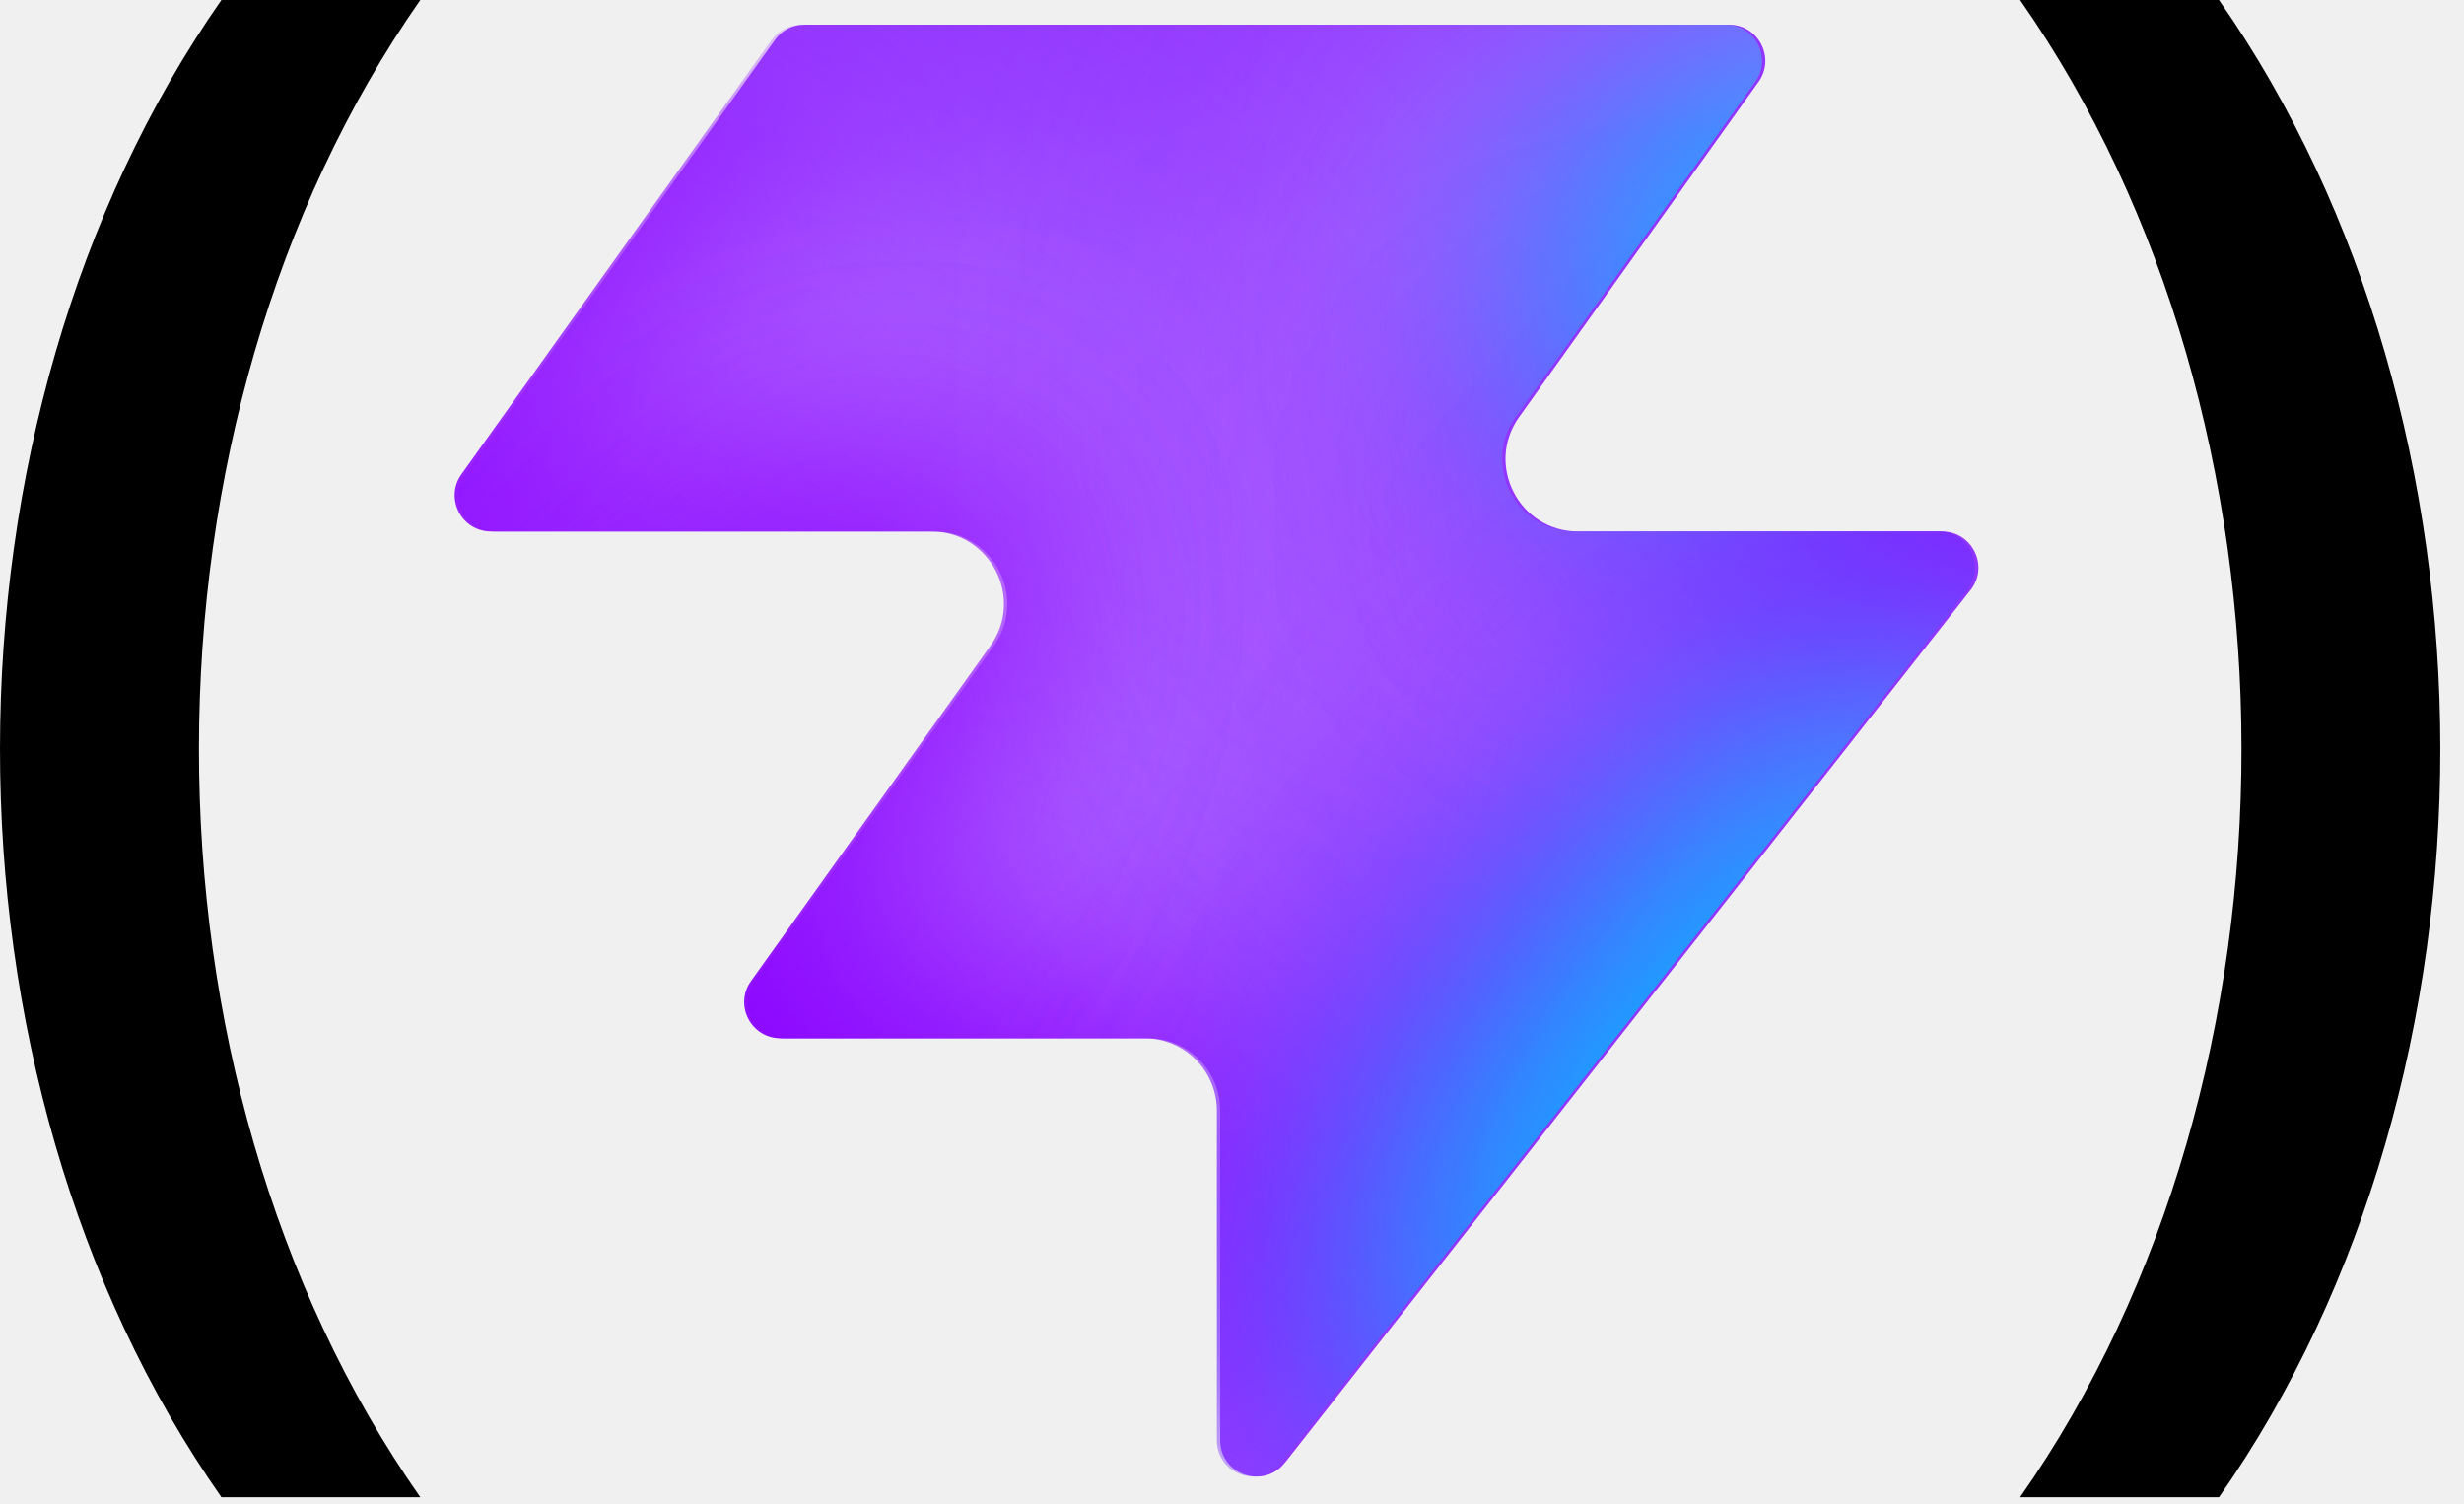
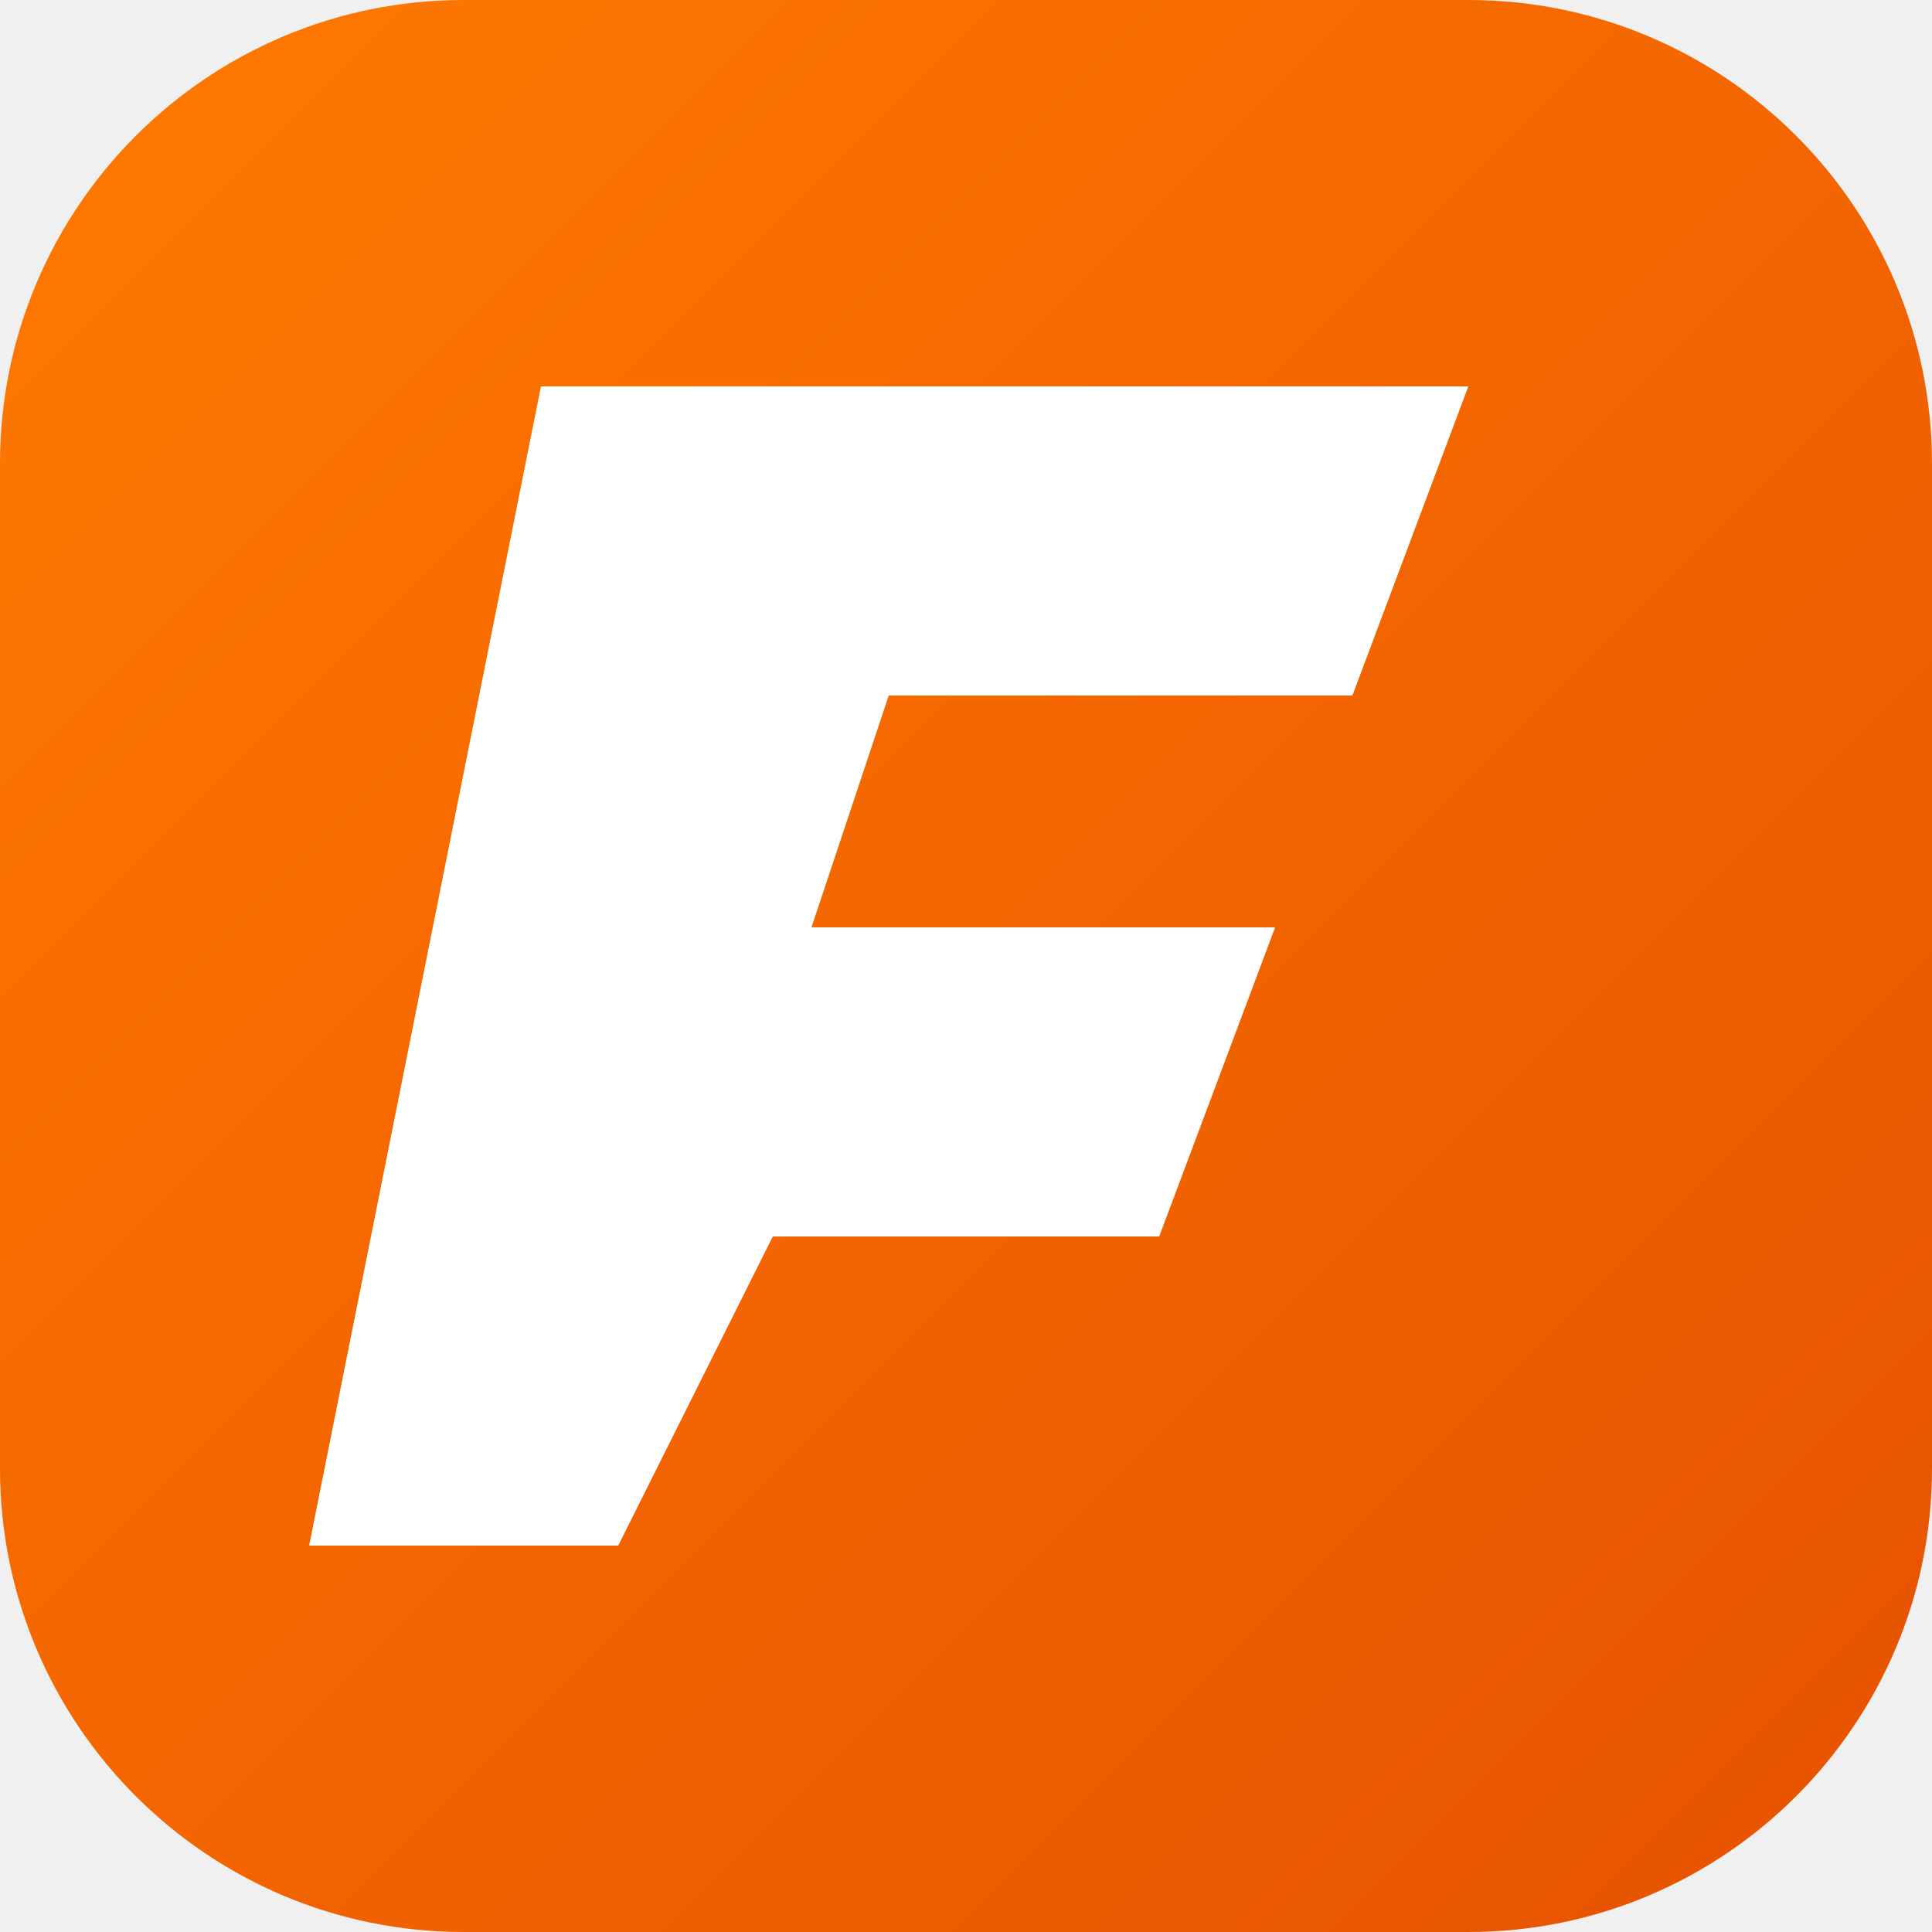
- <svg xmlns="http://www.w3.org/2000/svg" width="77" height="47" fill="none" aria-labelledby="vite-logo-title" viewBox="0 0 77 47">
-   <style>.parenthesis{fill:#000}@media (prefers-color-scheme:dark){.parenthesis{fill:#fff}}</style>
-   <path fill="#9135ff" d="M40.151 45.71c-.663.844-2.02.374-2.02-.699V34.708a2.26 2.26 0 0 0-2.262-2.262H24.493c-.92 0-1.457-1.04-.92-1.788l7.479-10.471c1.07-1.498 0-3.578-1.842-3.578H15.443c-.92 0-1.456-1.04-.92-1.788l9.696-13.576c.213-.297.556-.474.92-.474h28.894c.92 0 1.456 1.04.92 1.788l-7.48 10.472c-1.07 1.497 0 3.578 1.842 3.578h11.376c.944 0 1.474 1.087.89 1.83L40.153 45.712z" />
-   <mask id="a" width="48" height="47" x="14" y="0" maskUnits="userSpaceOnUse" style="mask-type:alpha">
-     <path fill="#000" d="M40.047 45.71c-.663.843-2.02.374-2.02-.699V34.708a2.26 2.26 0 0 0-2.262-2.262H24.389c-.92 0-1.457-1.04-.92-1.788l7.479-10.472c1.07-1.497 0-3.578-1.842-3.578H15.34c-.92 0-1.456-1.04-.92-1.788l9.696-13.575c.213-.297.556-.474.92-.474H53.93c.92 0 1.456 1.04.92 1.788L47.37 13.03c-1.07 1.498 0 3.578 1.842 3.578h11.376c.944 0 1.474 1.088.89 1.831L40.049 45.712z" />
-   </mask>
-   <g mask="url(#a)">
-     <g filter="url(#b)">
-       <ellipse cx="5.508" cy="14.704" fill="#eee6ff" rx="5.508" ry="14.704" transform="rotate(269.814 20.96 11.29)scale(-1 1)" />
-     </g>
-     <g filter="url(#c)">
-       <ellipse cx="10.399" cy="29.851" fill="#eee6ff" rx="10.399" ry="29.851" transform="rotate(89.814 -16.902 -8.275)scale(1 -1)" />
-     </g>
-     <g filter="url(#d)">
-       <ellipse cx="5.508" cy="30.487" fill="#8900ff" rx="5.508" ry="30.487" transform="rotate(89.814 -19.197 -7.127)scale(1 -1)" />
-     </g>
-     <g filter="url(#e)">
-       <ellipse cx="5.508" cy="30.599" fill="#8900ff" rx="5.508" ry="30.599" transform="rotate(89.814 -25.928 4.177)scale(1 -1)" />
-     </g>
-     <g filter="url(#f)">
-       <ellipse cx="5.508" cy="30.599" fill="#8900ff" rx="5.508" ry="30.599" transform="rotate(89.814 -25.738 5.52)scale(1 -1)" />
-     </g>
-     <g filter="url(#g)">
-       <ellipse cx="14.072" cy="22.078" fill="#eee6ff" rx="14.072" ry="22.078" transform="rotate(93.35 31.245 55.578)scale(-1 1)" />
-     </g>
-     <g filter="url(#h)">
-       <ellipse cx="3.47" cy="21.501" fill="#8900ff" rx="3.47" ry="21.501" transform="rotate(89.009 35.419 55.202)scale(-1 1)" />
-     </g>
-     <g filter="url(#i)">
-       <ellipse cx="3.47" cy="21.501" fill="#8900ff" rx="3.47" ry="21.501" transform="rotate(89.009 35.419 55.202)scale(-1 1)" />
-     </g>
-     <g filter="url(#j)">
-       <ellipse cx="14.592" cy="9.743" fill="#8900ff" rx="4.407" ry="29.108" transform="rotate(39.51 14.592 9.743)" />
-     </g>
-     <g filter="url(#k)">
-       <ellipse cx="61.728" cy="-5.321" fill="#8900ff" rx="4.407" ry="29.108" transform="rotate(37.892 61.728 -5.32)" />
-     </g>
-     <g filter="url(#l)">
-       <ellipse cx="55.618" cy="7.104" fill="#00c2ff" rx="5.971" ry="9.665" transform="rotate(37.892 55.618 7.104)" />
-     </g>
-     <g filter="url(#m)">
-       <ellipse cx="12.326" cy="39.103" fill="#8900ff" rx="4.407" ry="29.108" transform="rotate(37.892 12.326 39.103)" />
-     </g>
-     <g filter="url(#n)">
-       <ellipse cx="12.326" cy="39.103" fill="#8900ff" rx="4.407" ry="29.108" transform="rotate(37.892 12.326 39.103)" />
-     </g>
-     <g filter="url(#o)">
-       <ellipse cx="49.857" cy="30.678" fill="#8900ff" rx="4.407" ry="29.108" transform="rotate(37.892 49.857 30.678)" />
-     </g>
-     <g filter="url(#p)">
-       <ellipse cx="52.623" cy="33.171" fill="#00c2ff" rx="5.971" ry="15.297" transform="rotate(37.892 52.623 33.17)" />
-     </g>
-   </g>
-   <path d="M6.919 0c-9.198 13.166-9.252 33.575 0 46.789h6.215c-9.25-13.214-9.196-33.623 0-46.789zm62.424 0h-6.215c9.198 13.166 9.252 33.575 0 46.789h6.215c9.25-13.214 9.196-33.623 0-46.789" class="parenthesis" />
+ <svg xmlns="http://www.w3.org/2000/svg" viewBox="0 0 100 100" width="100" height="100">
  <defs>
-     <filter id="b" width="60.045" height="41.654" x="-5.564" y="16.92" color-interpolation-filters="sRGB" filterUnits="userSpaceOnUse">
-       <feFlood flood-opacity="0" result="BackgroundImageFix" />
-       <feBlend in="SourceGraphic" in2="BackgroundImageFix" result="shape" />
-       <feGaussianBlur result="effect1_foregroundBlur_2002_17286" stdDeviation="7.659" />
-     </filter>
-     <filter id="c" width="90.34" height="51.437" x="-40.407" y="-6.762" color-interpolation-filters="sRGB" filterUnits="userSpaceOnUse">
-       <feFlood flood-opacity="0" result="BackgroundImageFix" />
-       <feBlend in="SourceGraphic" in2="BackgroundImageFix" result="shape" />
-       <feGaussianBlur result="effect1_foregroundBlur_2002_17286" stdDeviation="7.659" />
-     </filter>
-     <filter id="d" width="79.355" height="29.4" x="-35.435" y="2.801" color-interpolation-filters="sRGB" filterUnits="userSpaceOnUse">
-       <feFlood flood-opacity="0" result="BackgroundImageFix" />
-       <feBlend in="SourceGraphic" in2="BackgroundImageFix" result="shape" />
-       <feGaussianBlur result="effect1_foregroundBlur_2002_17286" stdDeviation="4.596" />
-     </filter>
-     <filter id="e" width="79.579" height="29.4" x="-30.84" y="20.8" color-interpolation-filters="sRGB" filterUnits="userSpaceOnUse">
-       <feFlood flood-opacity="0" result="BackgroundImageFix" />
-       <feBlend in="SourceGraphic" in2="BackgroundImageFix" result="shape" />
-       <feGaussianBlur result="effect1_foregroundBlur_2002_17286" stdDeviation="4.596" />
-     </filter>
-     <filter id="f" width="79.579" height="29.4" x="-29.307" y="21.949" color-interpolation-filters="sRGB" filterUnits="userSpaceOnUse">
-       <feFlood flood-opacity="0" result="BackgroundImageFix" />
-       <feBlend in="SourceGraphic" in2="BackgroundImageFix" result="shape" />
-       <feGaussianBlur result="effect1_foregroundBlur_2002_17286" stdDeviation="4.596" />
-     </filter>
-     <filter id="g" width="74.749" height="58.852" x="29.961" y="-17.13" color-interpolation-filters="sRGB" filterUnits="userSpaceOnUse">
-       <feFlood flood-opacity="0" result="BackgroundImageFix" />
-       <feBlend in="SourceGraphic" in2="BackgroundImageFix" result="shape" />
-       <feGaussianBlur result="effect1_foregroundBlur_2002_17286" stdDeviation="7.659" />
-     </filter>
-     <filter id="h" width="61.377" height="25.362" x="37.754" y="3.055" color-interpolation-filters="sRGB" filterUnits="userSpaceOnUse">
-       <feFlood flood-opacity="0" result="BackgroundImageFix" />
-       <feBlend in="SourceGraphic" in2="BackgroundImageFix" result="shape" />
-       <feGaussianBlur result="effect1_foregroundBlur_2002_17286" stdDeviation="4.596" />
-     </filter>
-     <filter id="i" width="61.377" height="25.362" x="37.754" y="3.055" color-interpolation-filters="sRGB" filterUnits="userSpaceOnUse">
-       <feFlood flood-opacity="0" result="BackgroundImageFix" />
-       <feBlend in="SourceGraphic" in2="BackgroundImageFix" result="shape" />
-       <feGaussianBlur result="effect1_foregroundBlur_2002_17286" stdDeviation="4.596" />
-     </filter>
-     <filter id="j" width="56.045" height="63.649" x="-13.43" y="-22.082" color-interpolation-filters="sRGB" filterUnits="userSpaceOnUse">
-       <feFlood flood-opacity="0" result="BackgroundImageFix" />
-       <feBlend in="SourceGraphic" in2="BackgroundImageFix" result="shape" />
-       <feGaussianBlur result="effect1_foregroundBlur_2002_17286" stdDeviation="4.596" />
-     </filter>
-     <filter id="k" width="54.814" height="64.646" x="34.321" y="-37.644" color-interpolation-filters="sRGB" filterUnits="userSpaceOnUse">
-       <feFlood flood-opacity="0" result="BackgroundImageFix" />
-       <feBlend in="SourceGraphic" in2="BackgroundImageFix" result="shape" />
-       <feGaussianBlur result="effect1_foregroundBlur_2002_17286" stdDeviation="4.596" />
-     </filter>
-     <filter id="l" width="33.541" height="35.313" x="38.847" y="-10.552" color-interpolation-filters="sRGB" filterUnits="userSpaceOnUse">
-       <feFlood flood-opacity="0" result="BackgroundImageFix" />
-       <feBlend in="SourceGraphic" in2="BackgroundImageFix" result="shape" />
-       <feGaussianBlur result="effect1_foregroundBlur_2002_17286" stdDeviation="4.596" />
-     </filter>
-     <filter id="m" width="54.814" height="64.646" x="-15.081" y="6.78" color-interpolation-filters="sRGB" filterUnits="userSpaceOnUse">
-       <feFlood flood-opacity="0" result="BackgroundImageFix" />
-       <feBlend in="SourceGraphic" in2="BackgroundImageFix" result="shape" />
-       <feGaussianBlur result="effect1_foregroundBlur_2002_17286" stdDeviation="4.596" />
-     </filter>
-     <filter id="n" width="54.814" height="64.646" x="-15.081" y="6.78" color-interpolation-filters="sRGB" filterUnits="userSpaceOnUse">
-       <feFlood flood-opacity="0" result="BackgroundImageFix" />
-       <feBlend in="SourceGraphic" in2="BackgroundImageFix" result="shape" />
-       <feGaussianBlur result="effect1_foregroundBlur_2002_17286" stdDeviation="4.596" />
-     </filter>
-     <filter id="o" width="54.814" height="64.646" x="22.45" y="-1.645" color-interpolation-filters="sRGB" filterUnits="userSpaceOnUse">
-       <feFlood flood-opacity="0" result="BackgroundImageFix" />
-       <feBlend in="SourceGraphic" in2="BackgroundImageFix" result="shape" />
-       <feGaussianBlur result="effect1_foregroundBlur_2002_17286" stdDeviation="4.596" />
-     </filter>
-     <filter id="p" width="39.409" height="43.623" x="32.919" y="11.36" color-interpolation-filters="sRGB" filterUnits="userSpaceOnUse">
-       <feFlood flood-opacity="0" result="BackgroundImageFix" />
-       <feBlend in="SourceGraphic" in2="BackgroundImageFix" result="shape" />
-       <feGaussianBlur result="effect1_foregroundBlur_2002_17286" stdDeviation="4.596" />
-     </filter>
+     <linearGradient id="fptOrangeGrad" x1="0%" y1="0%" x2="100%" y2="100%">
+       <stop offset="0%" stop-color="#ff7a00" />
+       <stop offset="100%" stop-color="#e65100" />
+     </linearGradient>
  </defs>
+   <rect width="100" height="100" rx="24" fill="url(#fptOrangeGrad)" />
+   <path d="M28 20H76L70 36H46L42 48H66L60 64H40L32 80H16L28 20Z" fill="#ffffff" />
</svg>
